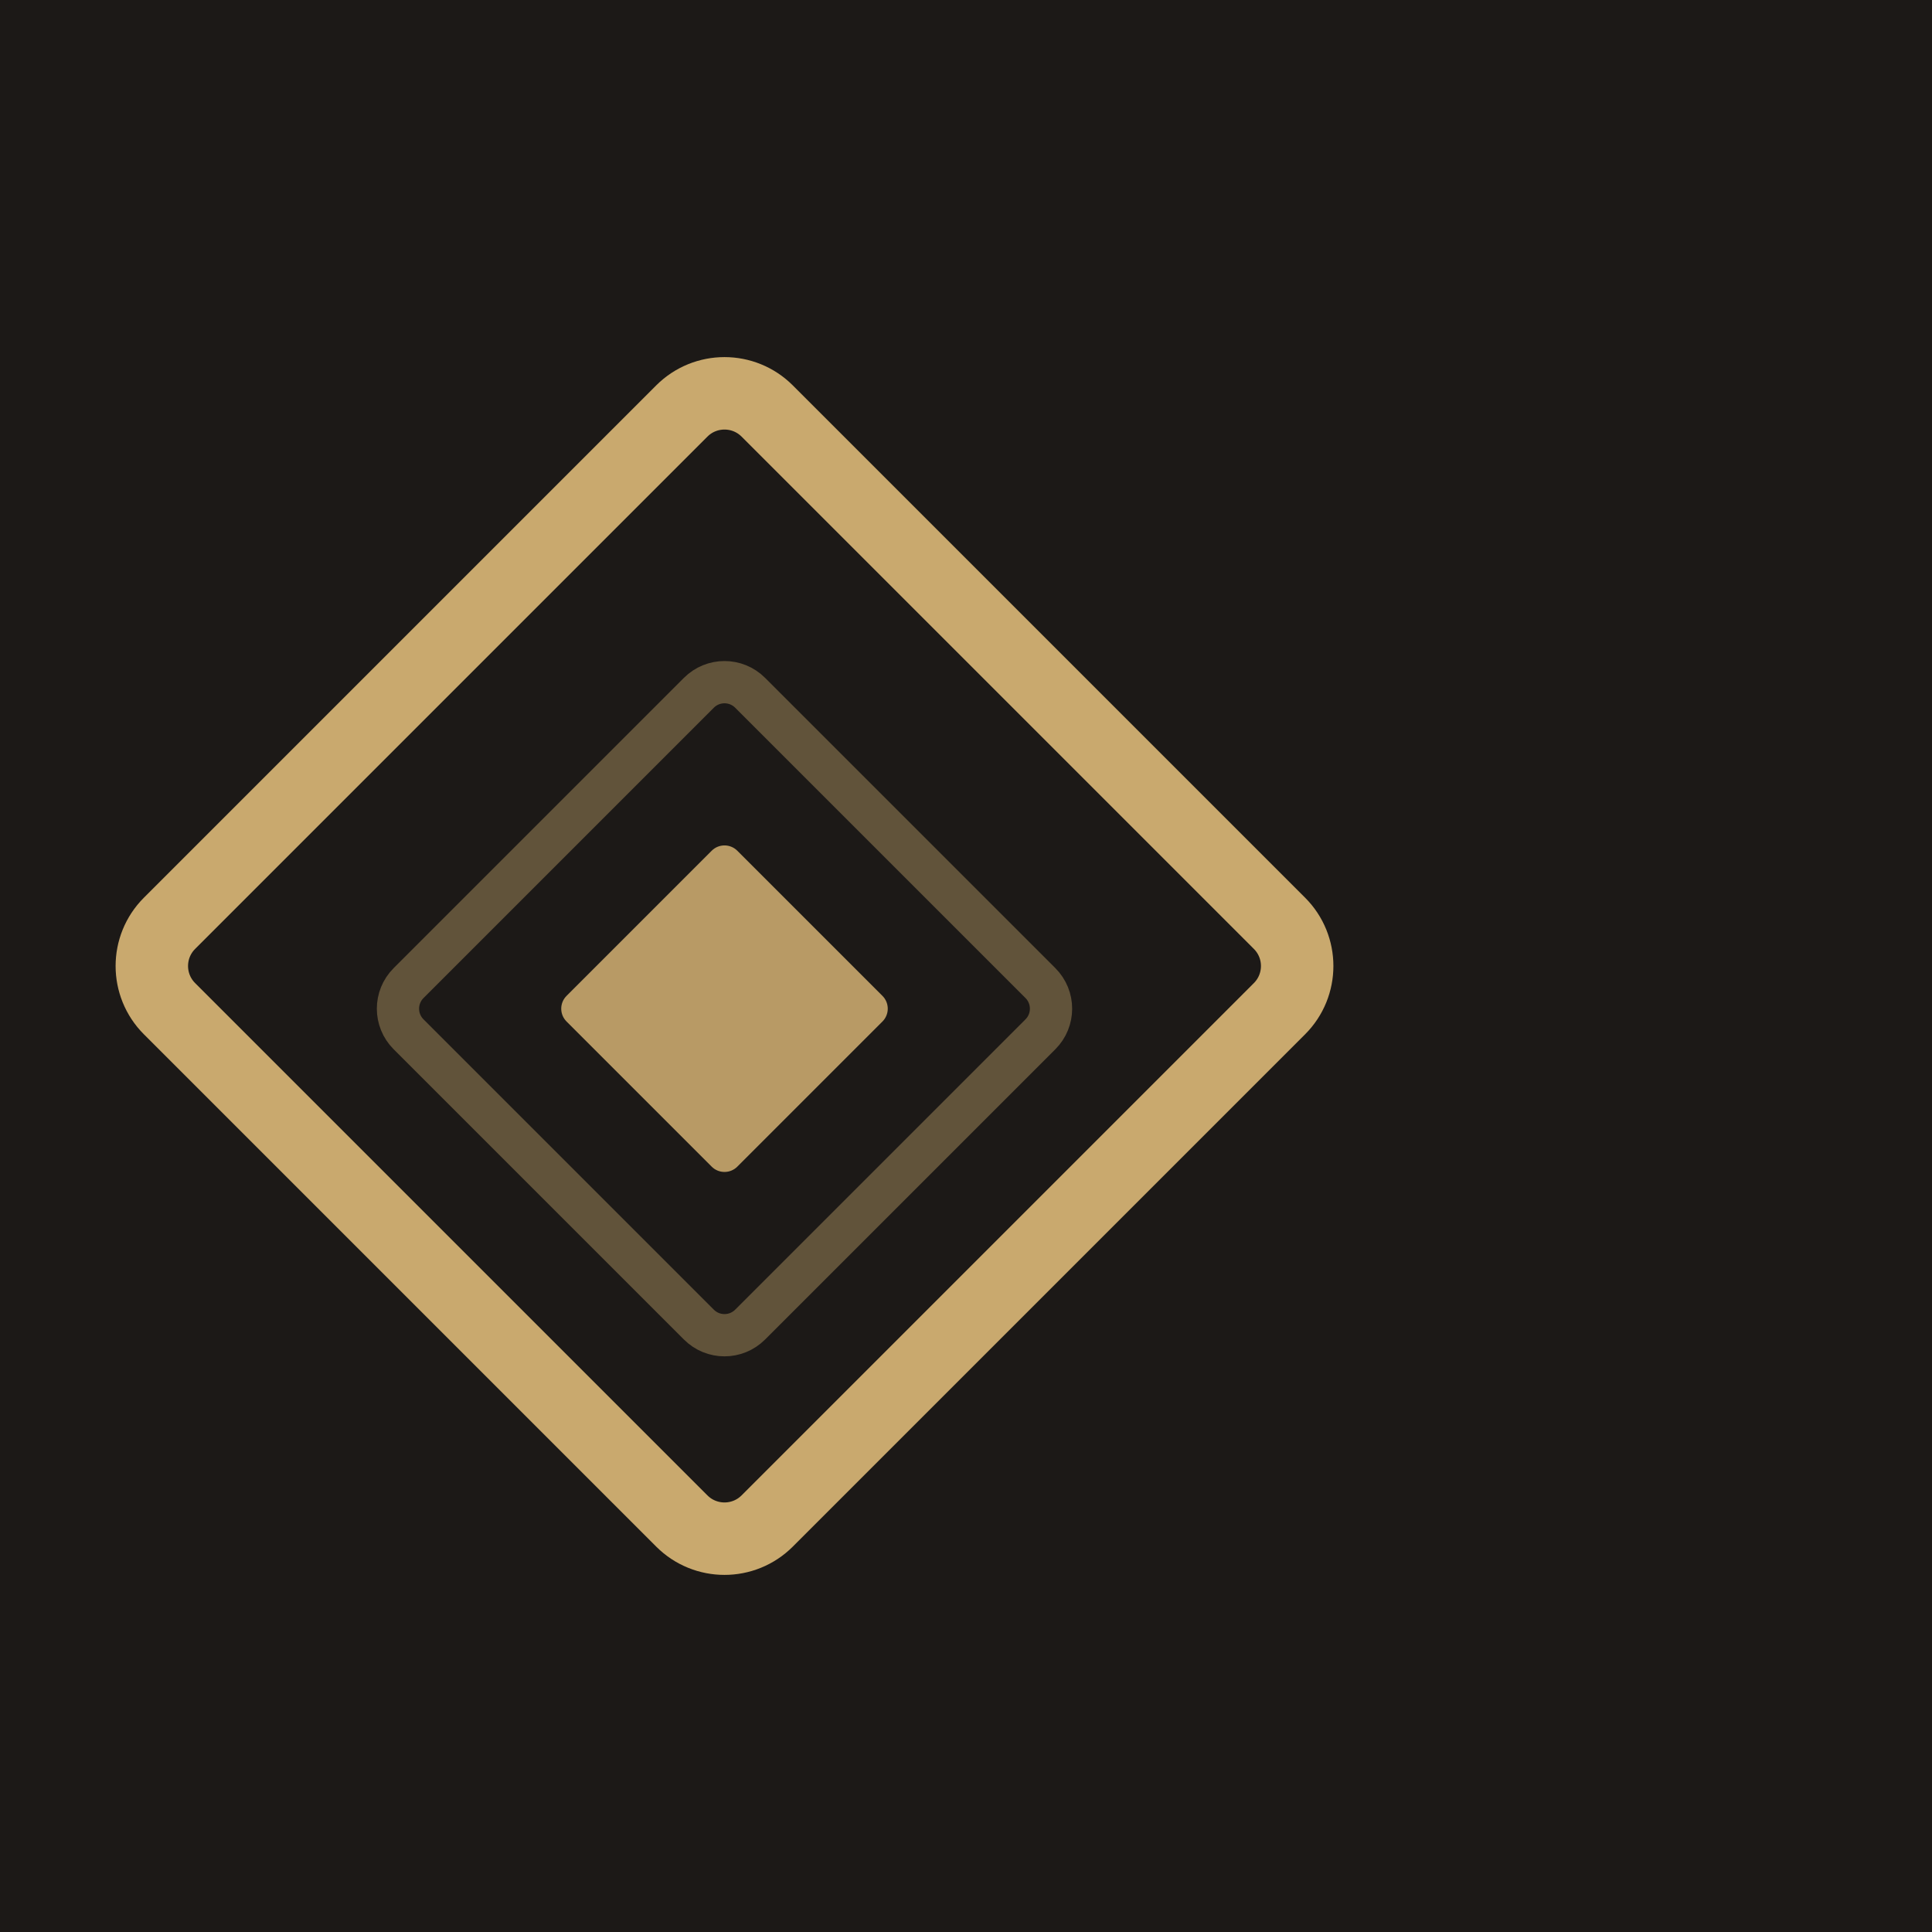
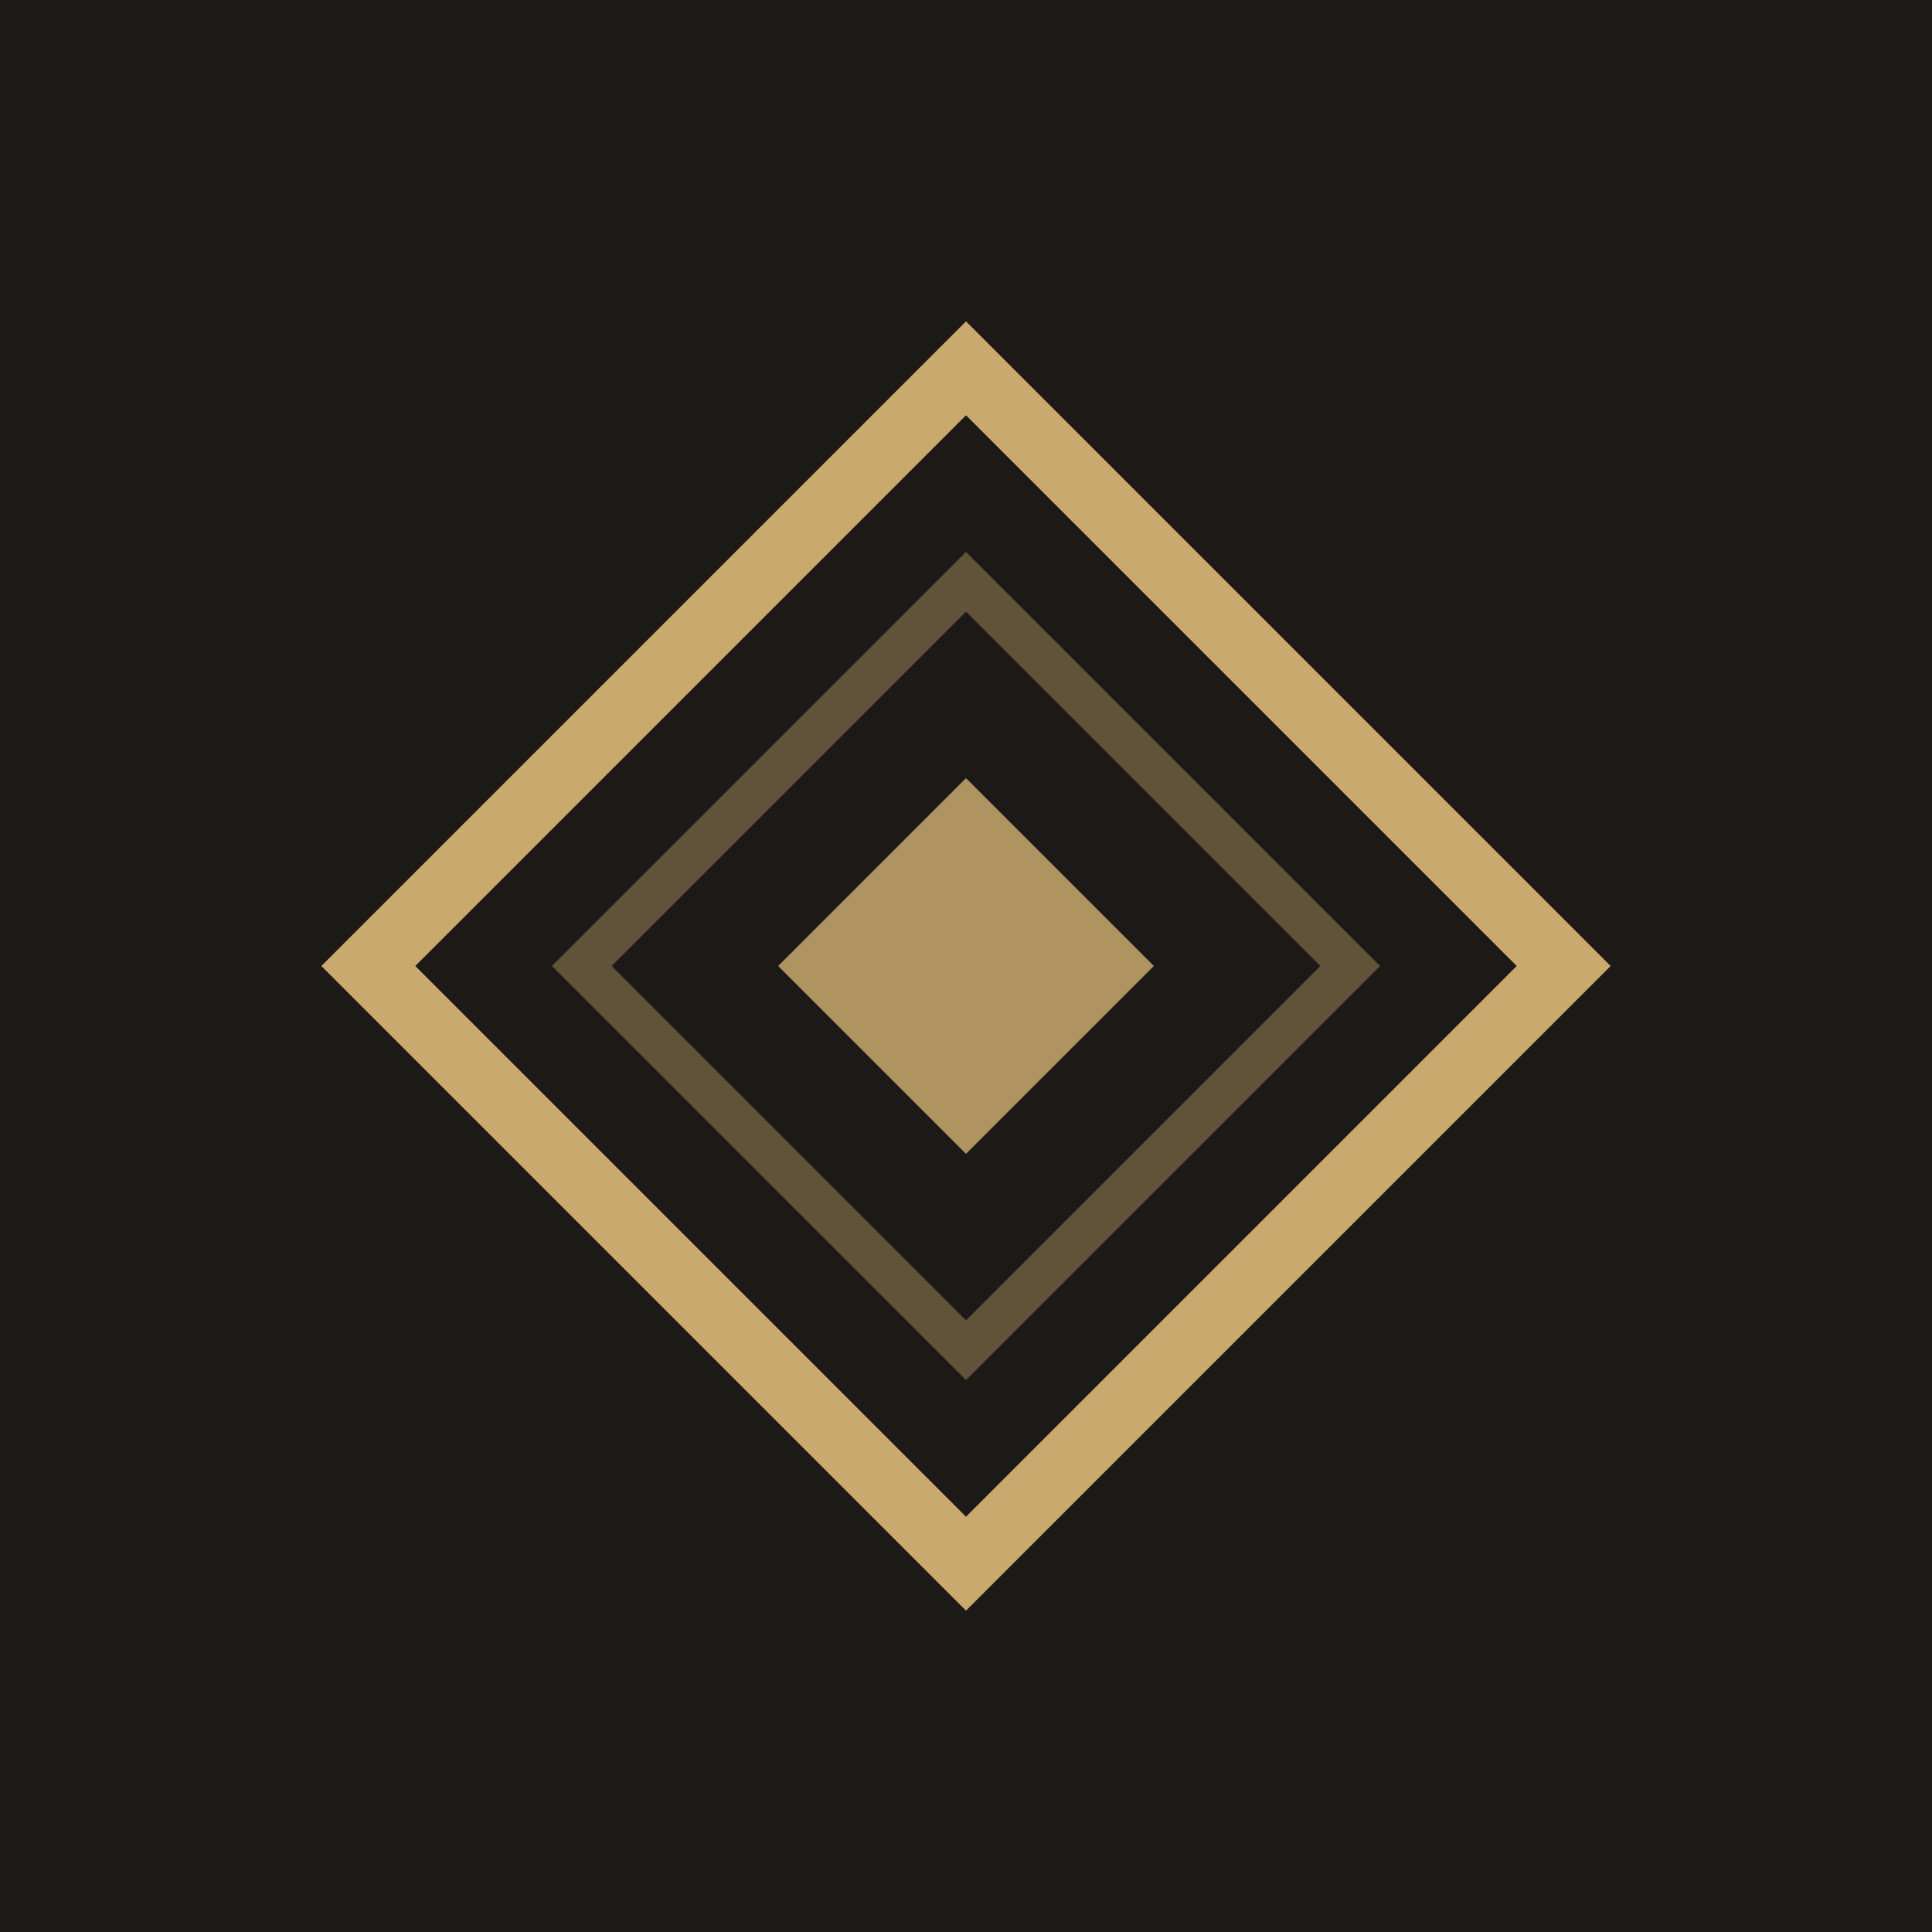
<svg xmlns="http://www.w3.org/2000/svg" width="32" height="32" viewBox="0 0 32 32" fill="none">
  <rect width="32" height="32" fill="#1C1917" />
-   <rect x="5" y="9" width="14" height="14" rx="1" stroke="#C9A96E" stroke-width="1.2" transform="rotate(45 12 16)" fill="none" />
-   <rect x="8.5" y="12.5" width="8" height="8" rx="0.6" stroke="#C9A96E" stroke-width="0.7" opacity="0.4" transform="rotate(45 12 16)" fill="none" />
-   <rect x="10.5" y="14.5" width="4" height="4" rx="0.3" fill="#C9A96E" opacity="0.9" transform="rotate(45 12 16)" />
+   <g transform="translate(16, 16)">
+     <rect x="-7" y="-7" width="14" height="14" rx="0" stroke="#C9A96E" stroke-width="1.1" transform="rotate(45)" fill="none" />
+     <rect x="-4.5" y="-4.5" width="9" height="9" rx="0" stroke="#C9A96E" stroke-width="0.7" opacity="0.4" transform="rotate(45)" fill="none" />
+     <rect x="-2.2" y="-2.2" width="4.4" height="4.4" rx="0" fill="#C9A96E" opacity="0.85" transform="rotate(45)" />
+   </g>
</svg>
